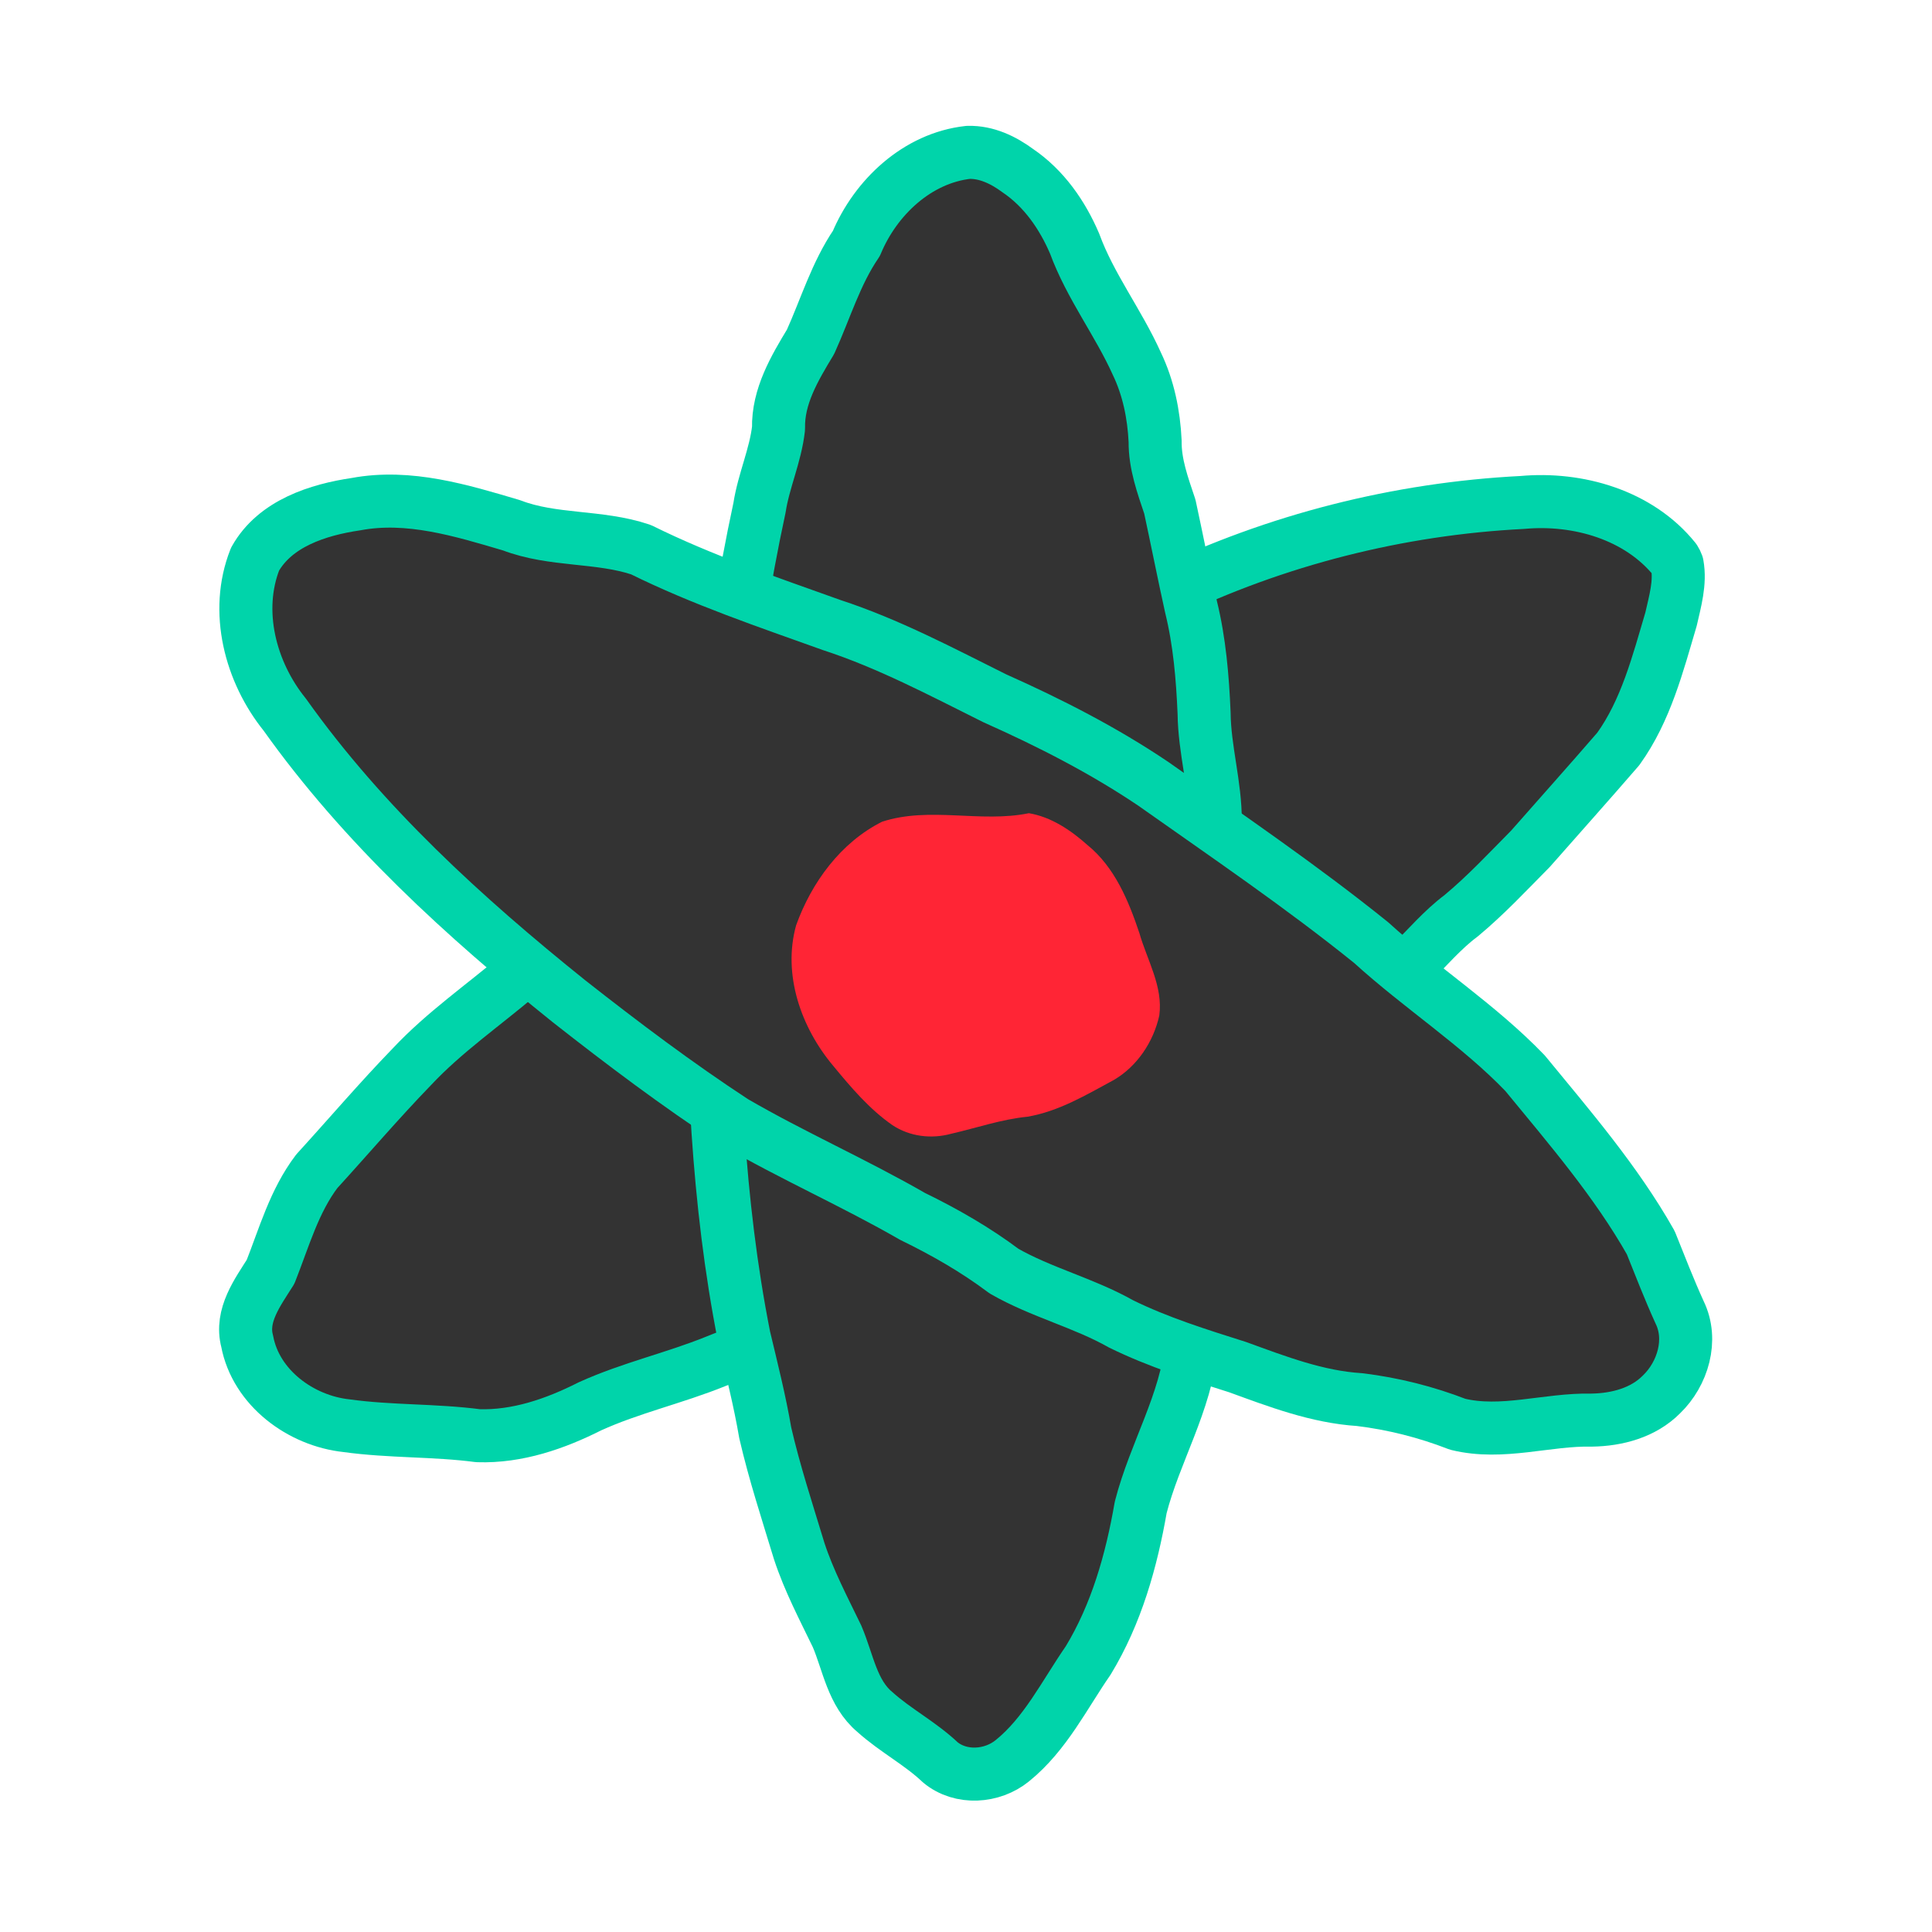
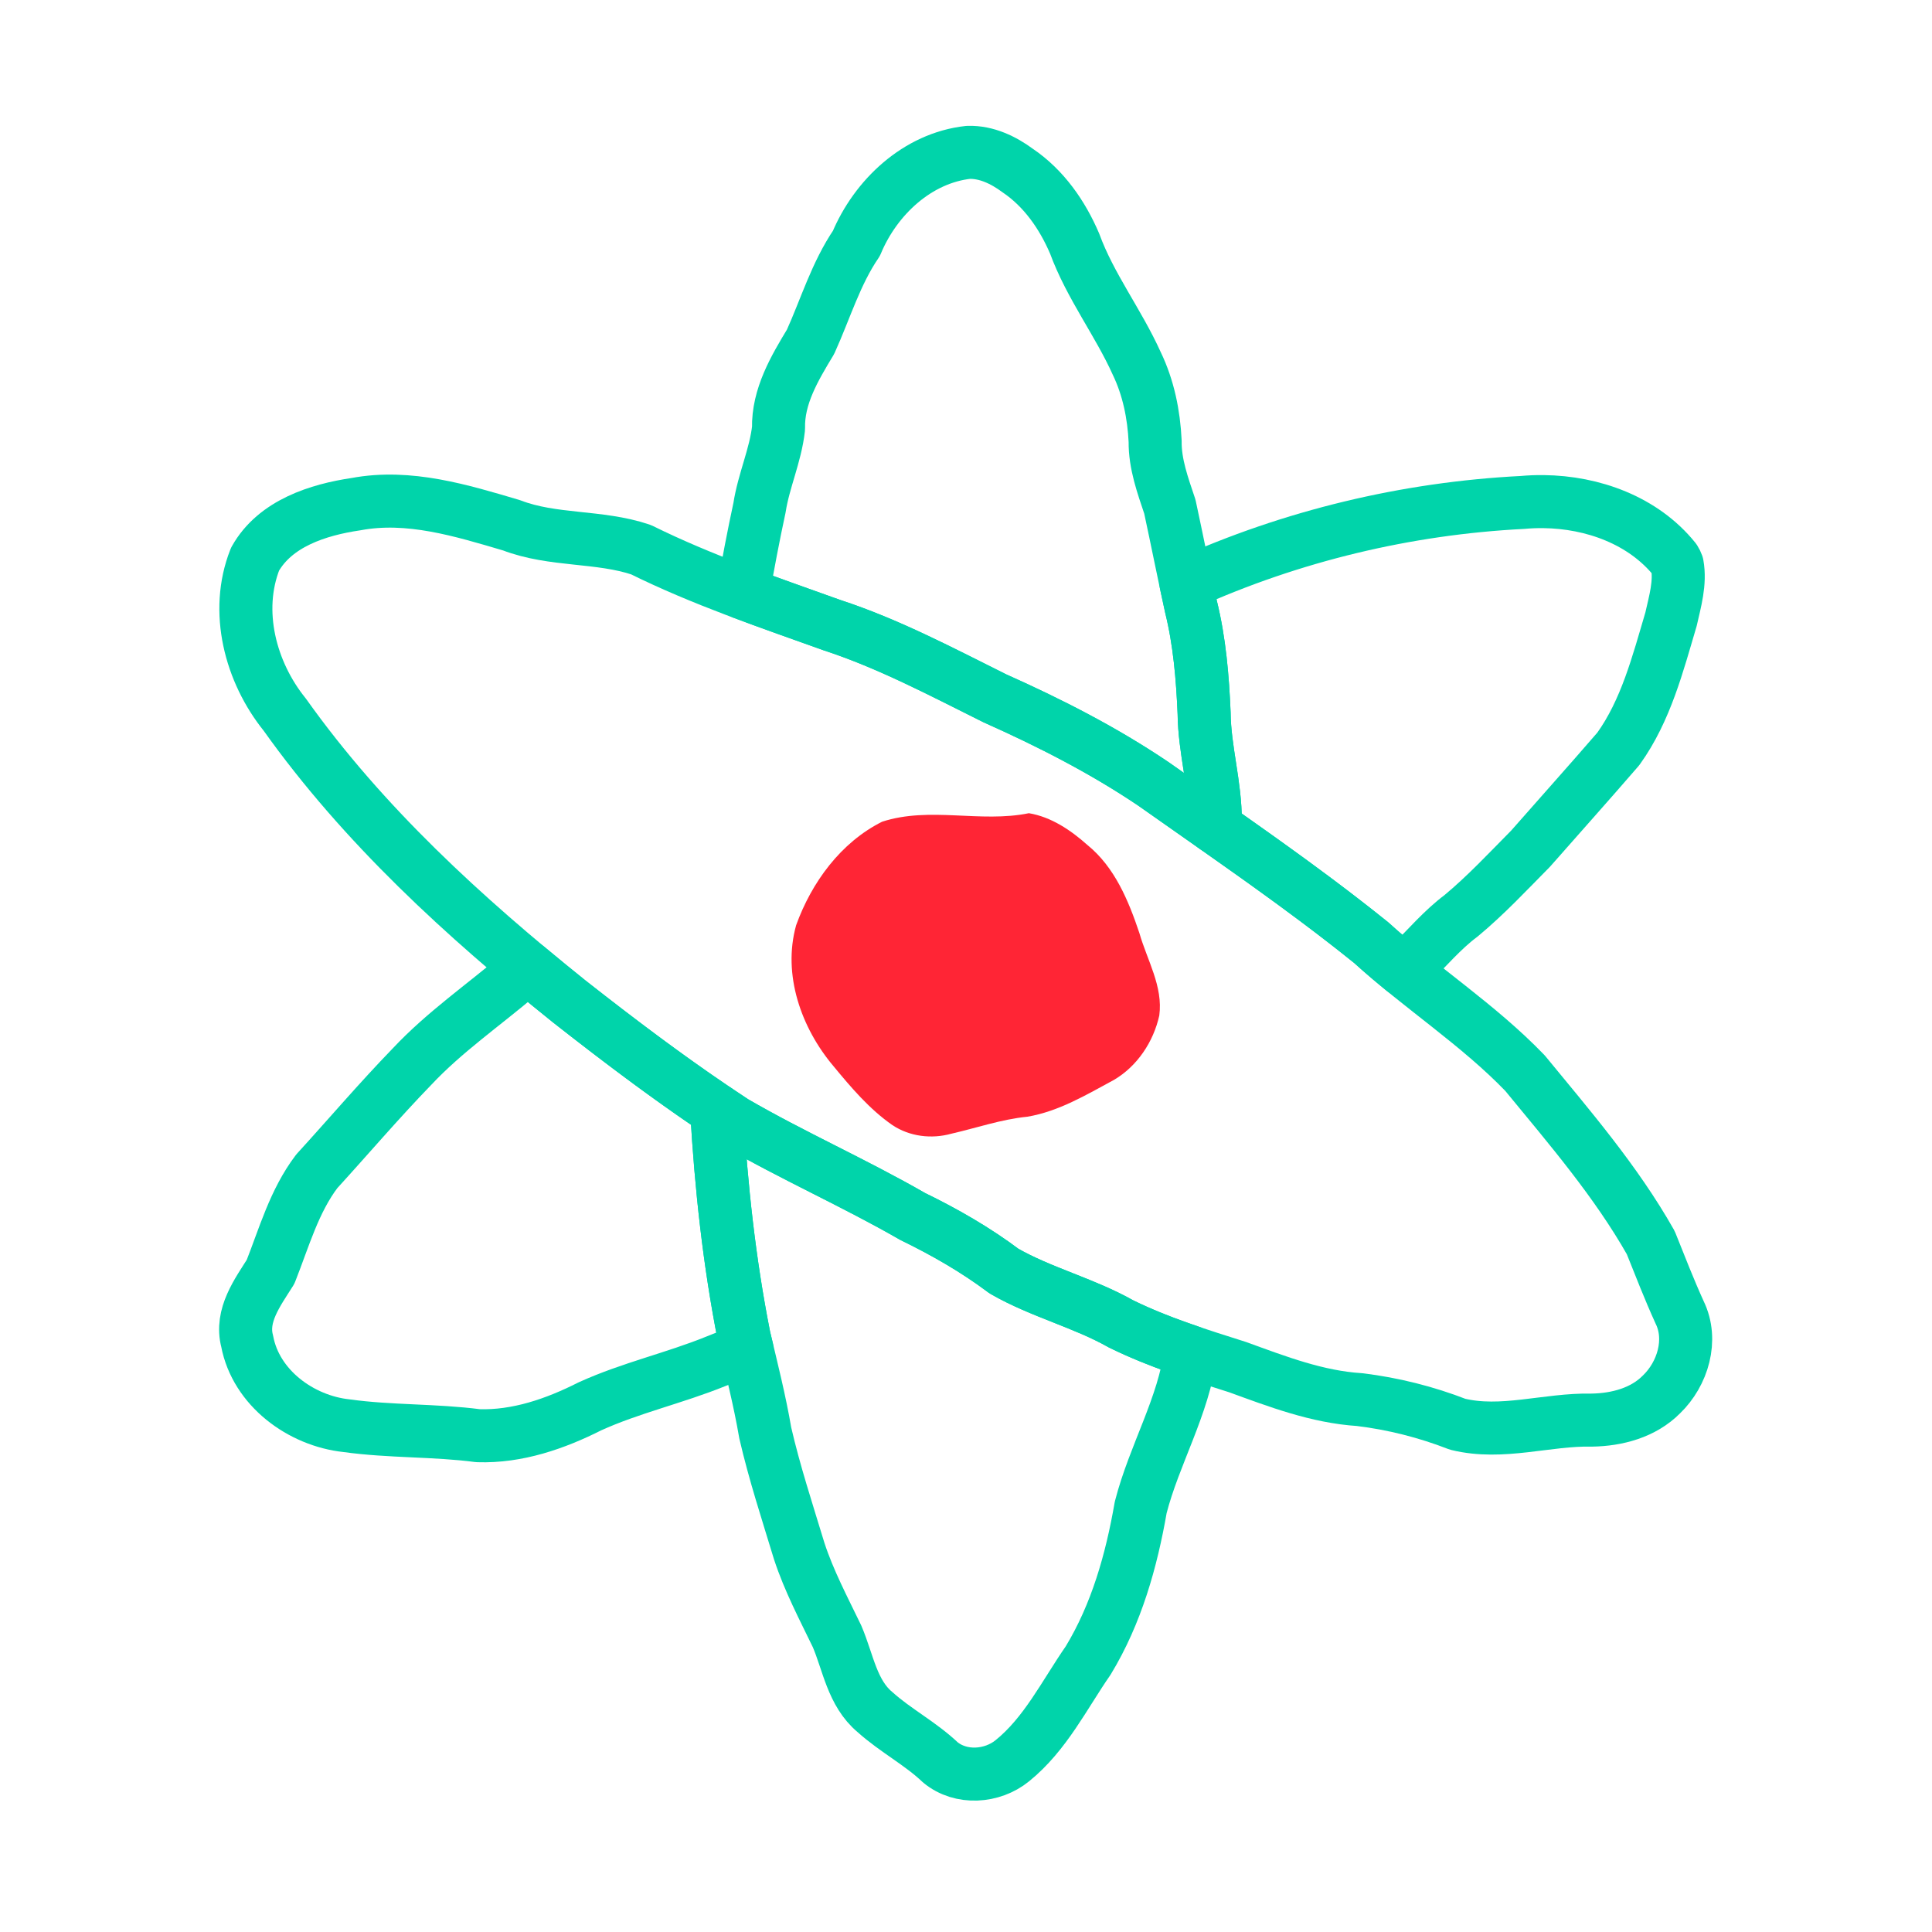
<svg xmlns="http://www.w3.org/2000/svg" xmlns:ns1="http://www.openswatchbook.org/uri/2009/osb" width="1024" height="1024" viewBox="0 0 270.933 270.933" version="1.1" id="svg8">
  <defs id="defs2">
    <linearGradient id="linearGradient1066" ns1:paint="gradient">
      <stop style="stop-color:#37c8ab;stop-opacity:1;" offset="0" id="stop1062" />
      <stop style="stop-color:#37c8ab;stop-opacity:0;" offset="1" id="stop1064" />
    </linearGradient>
  </defs>
  <g id="g857" style="display:inline">
-     <path id="ellipse855" style="fill:#333333;stroke:#00d4aa;stroke-width:7.438;stroke-linejoin:round;stroke-miterlimit:4;stroke-dasharray:none" transform="rotate(60)" d="M 185.373 -164.164 C 177.431 -162.93 171.045 -156.761 167.767 -149.659 C 159.848 -134.182 155.023 -117.134 153.744 -99.792 C 153.297 -94.794 152.374 -89.86 151.516 -84.924 C 150.505 -76.977 150.504 -68.948 149.75 -60.979 C 149.324 -54.079 149.747 -47.168 150.243 -40.287 C 150.381 -32.581 149.754 -24.806 151.162 -17.175 C 152.18 -9.658 153.374 -2.167 154.784 5.286 C 155.973 11.778 156.505 18.404 158.424 24.745 C 160.237 31.11 162.459 37.353 164.461 43.656 C 166.492 48.487 170.225 52.278 173.429 56.318 C 175.019 59.335 176.603 63.045 180.216 64.024 C 186.505 66.235 193.654 63.085 197.449 57.876 C 201.243 53.007 204.128 47.505 207.881 42.607 C 210.793 37.93 211.856 32.391 212.159 26.961 C 212.766 20.721 214.661 14.712 215.522 8.513 C 216.371 2.771 217.247 -2.996 217.299 -8.811 C 217.41 -13.196 218.609 -17.451 218.807 -21.828 C 219.16 -27.105 219.466 -32.387 219.96 -37.653 C 220.166 -41.996 219.734 -46.349 220.229 -50.682 C 220.819 -56.865 220.321 -63.07 220.053 -69.255 C 219.385 -80.776 218.234 -92.299 216.03 -103.634 C 215.198 -106.802 214.039 -110.055 213.668 -113.227 C 212.906 -117.686 211.579 -122.021 210.387 -126.376 C 208.398 -132.26 206.463 -138.168 204.422 -144.031 C 201.691 -150.078 196.857 -154.79 192.359 -159.533 C 190.484 -161.264 188.607 -163.236 186.164 -164.109 C 185.903 -164.156 185.638 -164.176 185.373 -164.164 z " />
+     <path id="ellipse855" style="fill:none;stroke:#00d4aa;stroke-width:28.11;stroke-linejoin:round;stroke-miterlimit:4;stroke-dasharray:none" d="m 818.039,265.863 c -3.737,-0.042 -7.46,0.109 -11.141,0.445 -61.422,3.116 -122.231,17.705 -178.291,43.002 0.87,4.1 1.75,8.196 2.654,12.287 4.556,18.482 6.136,37.479 6.945,56.445 0.193,19.325 6.04,38.085 5.928,57.416 -0.085,0.97 -0.14,1.943 -0.213,2.914 28.115,19.75 56.104,39.688 82.859,61.258 5.561,5.063 11.305,9.916 17.131,14.672 1.182,-1.014 2.368,-2.023 3.543,-3.045 8.798,-8.711 17.256,-18.651 26.939,-25.859 13.153,-10.922 24.837,-23.455 36.838,-35.586 15.499,-17.632 31.182,-35.13 46.516,-52.891 14.632,-20.364 20.921,-45.093 27.945,-68.777 2.119,-9.41 5.027,-19.281 3.27,-28.926 -0.339,-0.942 -0.775,-1.85 -1.314,-2.693 -16.669,-20.706 -43.451,-30.371 -69.609,-30.662 z M 279.703,512.775 c -1.501,1.281 -3.004,2.559 -4.5,3.846 -19.002,16.16 -39.687,30.425 -56.814,48.691 -17.409,17.961 -33.642,37.032 -50.49,55.496 -11.973,15.778 -17.329,35.159 -24.498,53.281 -6.868,10.906 -16.018,23.102 -12.396,36.779 4.649,24.763 28.469,42.209 52.689,44.787 23.107,3.215 46.569,2.265 69.691,5.291 20.815,0.693 40.954,-6.297 59.299,-15.566 21.572,-9.807 44.822,-14.956 66.736,-23.854 5.496,-2.175 10.999,-4.352 16.484,-6.576 -0.502,-2.088 -1.006,-4.175 -1.504,-6.264 -7.863,-39.696 -12.218,-79.908 -14.541,-120.27 -26.873,-18.093 -52.744,-37.679 -78.219,-57.686 -7.361,-5.908 -14.678,-11.893 -21.938,-17.957 z" transform="scale(0.2645833)" />
  </g>
  <g id="g853" style="display:inline">
-     <path id="ellipse851" style="mix-blend-mode:normal;fill:#333333;stroke:#00d4aa;stroke-width:7.438;stroke-linejoin:round;stroke-miterlimit:4;stroke-dasharray:none" d="m 135.799,21.365 c -7.148,0.784 -13.013,6.311 -15.702,12.766 -2.881,4.225 -4.339,9.184 -6.426,13.795 -2.235,3.7 -4.598,7.664 -4.493,12.142 -0.427,3.808 -2.085,7.341 -2.668,11.124 -2.21,10.254 -3.782,20.635 -5.182,31.026 -1.156,9.071 -1.597,18.22 -1.46,27.36 -0.019,19.375 0.71,38.876 4.484,57.929 1.063,4.461 2.189,8.908 2.963,13.431 1.292,5.604 3.092,11.075 4.76,16.574 1.363,4.163 3.416,8.04 5.312,11.97 1.549,3.621 2.122,7.956 5.314,10.613 2.875,2.586 6.363,4.386 9.171,7.053 2.876,2.374 7.261,2.07 10.087,-0.228 4.644,-3.747 7.301,-9.243 10.64,-14.062 3.967,-6.533 6.07,-13.992 7.367,-21.469 1.974,-7.69 6.351,-14.679 7.122,-22.69 1.268,-8.805 2.173,-17.661 2.967,-26.52 0.871,-10.904 1.498,-21.881 0.716,-32.807 -0.632,-4.69 -0.758,-9.441 -0.345,-14.155 0.03,-5.115 -1.518,-10.078 -1.569,-15.191 -0.214,-5.018 -0.632,-10.044 -1.837,-14.934 -1.032,-4.668 -1.957,-9.365 -2.964,-14.033 -0.994,-2.977 -2.104,-5.983 -2.067,-9.169 -0.179,-3.77 -0.94,-7.521 -2.586,-10.935 -2.596,-5.756 -6.525,-10.835 -8.704,-16.793 -1.721,-4.023 -4.311,-7.757 -7.974,-10.234 -1.998,-1.48 -4.387,-2.63 -6.928,-2.559 z" />
+     <path id="ellipse851" style="mix-blend-mode:normal;fill:none;stroke:#00d4aa;stroke-width:28.11;stroke-linejoin:round;stroke-miterlimit:4;stroke-dasharray:none" d="m 513.256,80.75 c -27.016,2.964 -49.182,23.852 -59.348,48.248 -10.887,15.967 -16.397,34.713 -24.287,52.139 -8.446,13.984 -17.379,28.967 -16.982,45.891 -1.612,14.393 -7.881,27.746 -10.082,42.043 -3.237,15.017 -6.104,30.107 -8.719,45.242 15.59,5.853 31.321,11.359 46.98,16.977 30.137,9.841 58.184,24.759 86.475,38.836 29.087,12.971 57.574,27.503 84.02,45.334 10.847,7.663 21.737,15.276 32.609,22.914 0.073,-0.971 0.128,-1.944 0.213,-2.914 0.112,-19.331 -5.735,-38.091 -5.928,-57.416 -0.809,-18.966 -2.39,-37.964 -6.945,-56.445 -3.901,-17.642 -7.396,-35.394 -11.203,-53.039 -3.756,-11.251 -7.952,-22.614 -7.812,-34.654 -0.677,-14.25 -3.552,-28.424 -9.773,-41.33 -9.812,-21.755 -24.662,-40.95 -32.896,-63.471 C 563.071,113.9 553.284,99.789 539.439,90.424 531.886,84.83 522.857,80.484 513.256,80.75 Z M 379.859,588.418 c 2.323,40.362 6.678,80.574 14.541,120.27 4.019,16.859 8.27,33.669 11.197,50.762 4.882,21.179 11.688,41.857 17.992,62.639 5.15,15.733 12.912,30.387 20.076,45.24 5.853,13.686 8.02,30.072 20.086,40.113 10.865,9.773 24.049,16.578 34.664,26.658 10.871,8.972 27.442,7.822 38.123,-0.861 17.551,-14.163 27.592,-34.934 40.215,-53.146 14.995,-24.693 22.943,-52.884 27.846,-81.145 7.184,-27.98 22.775,-53.505 26.529,-82.385 -12.584,-4.281 -25.013,-8.996 -36.963,-14.871 -19.818,-11.207 -42.283,-16.649 -62.025,-27.984 -15.072,-11.32 -31.495,-20.728 -48.439,-28.971 -30.918,-17.803 -63.665,-32.2 -94.52,-50.123 -3.123,-2.042 -6.227,-4.112 -9.322,-6.195 z" transform="scale(0.2645833)" />
  </g>
-   <g id="g861" style="display:inline">
-     <path id="ellipse859" style="mix-blend-mode:normal;fill:#333333;fill-opacity:1;stroke:#00d4aa;stroke-width:7.438;stroke-linejoin:round;stroke-miterlimit:4;stroke-dasharray:none" transform="rotate(-60)" d="m -50.023,70.182 c -7.785,1.15 -14.045,7.357 -16.802,14.514 -7.894,17.259 -12.005,35.958 -14.88,54.632 -1.354,9.461 -2.525,18.965 -3.056,28.509 -0.025,9.441 1.008,18.849 1.019,28.289 0.353,4.973 0.37,9.981 -0.23,14.932 0.014,6.023 1.739,11.89 1.793,17.914 0.389,5.827 1.676,11.533 2.929,17.218 1.022,5.805 1.958,11.731 4.604,17.065 1.858,4.362 3.163,8.953 3.883,13.635 1.793,6.173 6.89,10.496 9.909,16.004 1.82,3.037 4.498,5.739 8.012,6.661 3.983,1.146 8.838,0.009 11.233,-3.555 2.038,-2.852 4.262,-5.618 6.443,-8.395 5.019,-8.528 8.295,-17.924 11.765,-27.148 2.622,-9.09 3.051,-18.612 5.064,-27.829 1.945,-12.458 2.86,-25.046 4.011,-37.593 0.587,-8.418 0.149,-16.868 -0.727,-25.249 -0.517,-8.345 -0.809,-16.745 -2.541,-24.952 -1.708,-9.431 -3.604,-18.865 -4.217,-28.446 -1.23,-6.086 -5.143,-11.269 -6.118,-17.435 -1.716,-7.125 -3.429,-14.642 -8.325,-20.354 -3.359,-4.241 -8.026,-8.487 -13.77,-8.417 z" />
+   <g id="g165" style="display:inline">
+     <path id="path163" style="mix-blend-mode:normal;fill:none;fill-opacity:1;stroke:#00d4aa;stroke-width:7.438;stroke-linejoin:round;stroke-miterlimit:4;stroke-dasharray:none" transform="rotate(-60)" d="m -50.023,70.182 c -7.785,1.15 -14.045,7.357 -16.802,14.514 -7.894,17.259 -12.005,35.958 -14.88,54.632 -1.354,9.461 -2.525,18.965 -3.056,28.509 -0.025,9.441 1.008,18.849 1.019,28.289 0.353,4.973 0.37,9.981 -0.23,14.932 0.014,6.023 1.739,11.89 1.793,17.914 0.389,5.827 1.676,11.533 2.929,17.218 1.022,5.805 1.958,11.731 4.604,17.065 1.858,4.362 3.163,8.953 3.883,13.635 1.793,6.173 6.89,10.496 9.909,16.004 1.82,3.037 4.498,5.739 8.012,6.661 3.983,1.146 8.838,0.009 11.233,-3.555 2.038,-2.852 4.262,-5.618 6.443,-8.395 5.019,-8.528 8.295,-17.924 11.765,-27.148 2.622,-9.09 3.051,-18.612 5.064,-27.829 1.945,-12.458 2.86,-25.046 4.011,-37.593 0.587,-8.418 0.149,-16.868 -0.727,-25.249 -0.517,-8.345 -0.809,-16.745 -2.541,-24.952 -1.708,-9.431 -3.604,-18.865 -4.217,-28.446 -1.23,-6.086 -5.143,-11.269 -6.118,-17.435 -1.716,-7.125 -3.429,-14.642 -8.325,-20.354 -3.359,-4.241 -8.026,-8.487 -13.77,-8.417 z" />
  </g>
-   <g id="layer1">
-     <path id="path1092" style="display:inline;fill:#ff2535;fill-opacity:1;fill-rule:nonzero;stroke:#333333;stroke-width:0;stroke-linejoin:round;stroke-miterlimit:4;stroke-dasharray:none;paint-order:stroke fill markers" d="M 144.281 114.039 C 137.489 115.435 130.377 113.055 123.7 115.234 C 117.897 118.142 113.81 123.747 111.645 129.752 C 109.714 136.682 112.352 144.139 116.863 149.489 C 119.35 152.502 121.93 155.554 125.161 157.791 C 127.579 159.389 130.629 159.758 133.402 158.988 C 136.962 158.175 140.435 156.961 144.088 156.602 C 148.479 155.853 152.346 153.53 156.205 151.445 C 159.49 149.523 161.758 146.085 162.572 142.412 C 163.126 138.329 160.859 134.64 159.779 130.841 C 158.25 126.29 156.321 121.604 152.488 118.494 C 150.158 116.416 147.412 114.562 144.281 114.039 z " />
+   <g id="layer1" style="display:inline">
+     <path id="path1092" style="display:inline;fill:#ff2535;fill-opacity:1;fill-rule:nonzero;stroke:#333333;stroke-width:0;stroke-linejoin:round;stroke-miterlimit:4;stroke-dasharray:none;paint-order:stroke fill markers" d="m 144.281,114.039 c -6.793,1.396 -13.904,-0.984 -20.581,1.195 -5.803,2.908 -9.89,8.514 -12.056,14.518 -1.93,6.931 0.707,14.387 5.219,19.737 2.487,3.012 5.067,6.064 8.298,8.301 2.418,1.598 5.468,1.967 8.241,1.197 3.559,-0.814 7.033,-2.028 10.686,-2.387 4.391,-0.748 8.258,-3.072 12.117,-5.156 3.285,-1.923 5.553,-5.361 6.367,-9.033 0.554,-4.083 -1.714,-7.772 -2.793,-11.571 -1.529,-4.551 -3.458,-9.237 -7.291,-12.347 -2.33,-2.078 -5.076,-3.933 -8.207,-4.455 z" />
  </g>
</svg>
